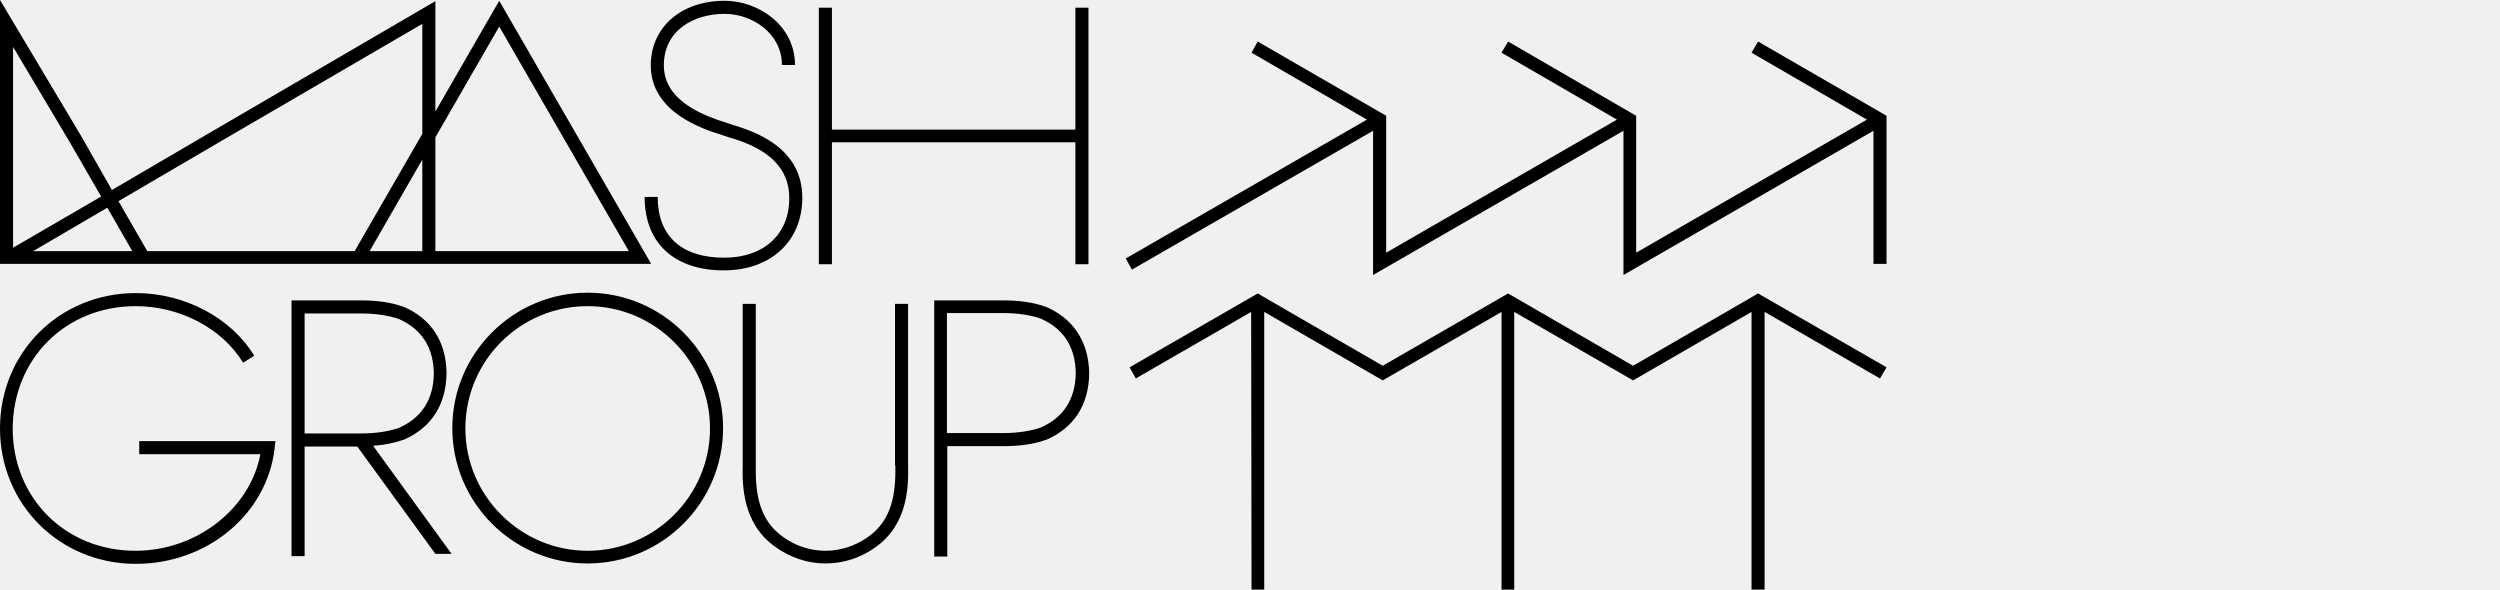
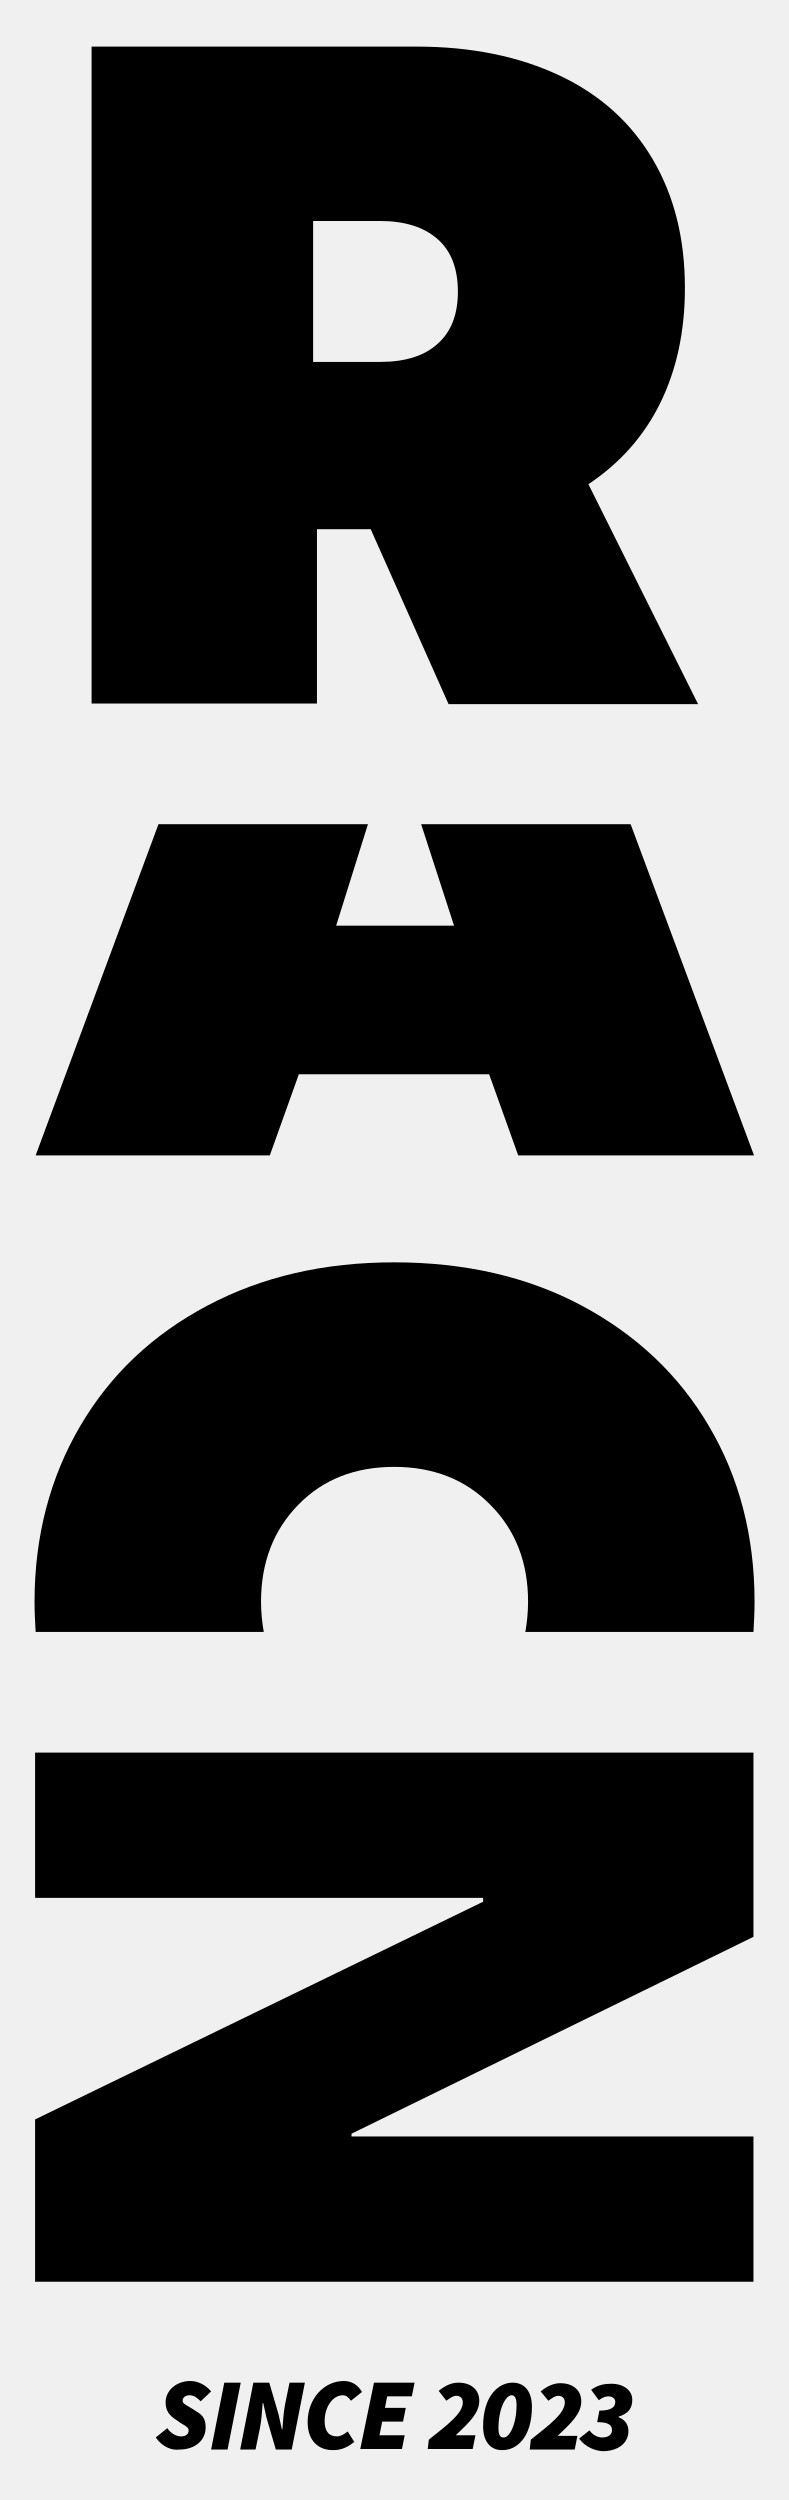
- <svg xmlns="http://www.w3.org/2000/svg" version="1.1" id="レイヤー_1" x="0px" y="0px" viewBox="0 0 650 153.3" style="enable-background:new 0 0 650 153.3;" xml:space="preserve">
-   <style type="text/css">
- 	.st0{fill:#FFFFFF;}
- </style>
-   <g id="mashgroup">
-     <polyline points="292.7,67.2 355.4,31.1 325.4,13.7 327,10.8 360.4,30.1 360.4,65.7 420.4,31.1 390.4,13.7 392.1,10.8 425.4,30.1    425.4,65.7 485.4,31.1 455.4,13.7 457.1,10.8 490.5,30.1 490.5,68.6 487.1,68.6 487.1,34 422.1,71.5 422.1,34 357,71.5 357,34    294.3,70.1  " />
-     <path d="M35.3,79.6c11.5,0,22.5,5.8,27.9,14.7l2.9-1.8c-6-9.9-18.1-16.3-30.8-16.3C15.5,76.2,0,91.6,0,111.4   c0,19.7,15.5,35.2,35.3,35.2c18.6,0,34.1-12.9,36.1-30l0.2-1.9H36.2v3.4h31.5c-2.7,14.2-16.6,25.1-32.5,25.1   c-18.2,0-31.9-13.7-31.9-31.8C3.4,93.2,17.1,79.6,35.3,79.6" />
-     <path d="M271.8,79.7l-0.1,0c-3.1-1.1-6.7-1.6-10.9-1.6h-17.9v66.6h3.4V116h14.6c4.2,0,7.8-0.5,10.9-1.6l0.1,0   c7.3-3.1,11.2-9.1,11.3-17.4C283,88.8,279.1,82.8,271.8,79.7 M270.5,111.2c-2.7,0.9-6,1.4-9.7,1.4h-14.6V81.4h14.6   c3.8,0,7.1,0.5,9.7,1.4c6,2.6,9.1,7.4,9.2,14.2C279.6,103.8,276.5,108.6,270.5,111.2" />
-     <path d="M152.8,146.5c19.4,0,35.2-15.8,35.2-35.2c0-19.4-15.8-35.2-35.2-35.2s-35.2,15.8-35.2,35.2   C117.6,130.7,133.4,146.5,152.8,146.5 M152.8,79.6c17.5,0,31.8,14.3,31.8,31.8c0,17.5-14.3,31.8-31.8,31.8S121,128.9,121,111.4   C121,93.8,135.2,79.6,152.8,79.6" />
-     <path d="M97,115.9c2.9-0.2,5.4-0.7,7.7-1.5l0.1,0c7.3-3.1,11.2-9.1,11.3-17.4c-0.1-8.2-4-14.2-11.3-17.3l-0.1,0   c-3.1-1.1-6.7-1.6-10.9-1.6H75.8v66.5h3.4v-28.5h13.7l20.3,27.9h4.2L97,115.9z M79.2,81.5h14.6c3.8,0,7.1,0.5,9.8,1.4   c6,2.6,9.1,7.4,9.2,14.2c-0.1,6.8-3.2,11.6-9.2,14.2c-2.7,0.9-6,1.4-9.8,1.4H79.2V81.5z" />
-     <path d="M232.8,121c0.1,7-0.7,14.1-7.1,18.6c-3.2,2.3-7.1,3.6-11.1,3.6c-3.9,0-7.9-1.3-11-3.6c-6.4-4.5-7.2-11.6-7.1-18.6V79h-3.4   v41.9c-0.1,4.9-0.2,15.2,8.5,21.3c3.7,2.7,8.3,4.3,13,4.3c4.7,0,9.3-1.5,13-4.2c8.7-6.1,8.6-16.4,8.5-21.3V79h-3.4V121z" />
-     <polygon points="359.5,95.1 392.1,76.3 424.6,95.1 457.1,76.3 490.5,95.5 488.8,98.4 458.8,81.1 458.8,153.3 455.4,153.3    455.4,81.1 424.6,98.9 393.7,81.1 393.7,153.3 390.4,153.3 390.4,81.1 359.5,98.9 328.7,81.1 328.7,153.3 325.4,153.3 325.3,81.1    295.3,98.4 293.7,95.5 327,76.3  " />
-     <path d="M3.4,12.2l14.7,24.7l8.2,14.2L3.4,64.4V12.2z M57.8,36.5l52-30.3l0,28.6L92.2,65.3l-53.9,0l-7.5-13L57.8,36.5z M113.2,35.7   l16.6-28.8l33.7,58.4h-50.3L113.2,35.7z M96.1,65.3l13.7-23.8l0,23.8H96.1z M8.6,65.3L27.9,54l6.5,11.3L8.6,65.3z M40.3,68.6   L40.3,68.6l50,0l0,0h79L129.8,0.2L113.2,29l0-28.7L56.1,33.6L29.1,49.4L21,35.2L0,0v68.6h2.4H40.3z" />
-     <polygon points="279.6,33.7 216.3,33.7 216.3,2 212.9,2 212.9,68.7 216.3,68.7 216.3,37 279.6,37 279.6,68.7 283,68.7 283,2    279.6,2  " />
-     <g>
-       <path d="M188.3,67c-11.1,0-17.3-5.6-17.3-15.8h-3.4c0,12,7.7,19.1,20.6,19.1c12.2,0,20.4-7.6,20.4-18.9c0-13.4-13.1-17.4-18-18.9    l-1.5-0.5c-4.9-1.6-16.5-5.2-16.5-15c0-9.3,8-13.4,15.8-13.4c7.2,0,14.9,5.1,14.9,13.3h3.4c0-10.3-9.5-16.7-18.3-16.7    c-11.3,0-19.2,6.9-19.2,16.8c0,12.3,13.7,16.6,18.8,18.2l1.5,0.5c4.7,1.4,15.7,4.8,15.7,15.7C205.3,60.9,198.6,67,188.3,67" />
-     </g>
+ <svg xmlns="http://www.w3.org/2000/svg" version="1.1" id="레이어_1" x="0px" y="0px" viewBox="0 0 143.8 455.9" style="enable-background:new 0 0 143.8 455.9;" xml:space="preserve">
+   <g>
+     <path d="M16.7,8.5H76c10,0,18.7,1.8,26.1,5.3c7.4,3.5,13,8.6,16.9,15.2c3.9,6.6,5.9,14.4,5.9,23.5c0,7.9-1.5,14.9-4.5,21   c-3,6.1-7.4,11-13.1,14.8l20,40.1H81.8L67.6,96.5h-9.8v31.8H16.7V8.5z M69.3,66c4.6,0,8.1-1.1,10.5-3.3c2.5-2.2,3.7-5.4,3.7-9.5   c0-4.2-1.2-7.4-3.7-9.6c-2.5-2.2-6-3.3-10.5-3.3H57.1V66H69.3z" />
  </g>
+   <path d="M137.4,319.6v33.6l-73.3,35.9v0.5h73.3v26.5H6.4v-29.6l81.7-39.7v-0.7H6.4v-26.5H137.4z" />
+   <polygon points="76.8,150.3 82.8,168.8 61.3,168.8 67.1,150.3 28.9,150.3 6.5,210.7 49.2,210.7 54.5,195.9 89.2,195.9 94.5,210.7   137.5,210.7 115,150.3 " />
+   <path d="M48.1,297.6c-0.3-1.7-0.5-3.6-0.5-5.5c0-7.2,2.3-13.1,6.8-17.7c4.5-4.6,10.3-6.9,17.5-6.9c7.1,0,13,2.3,17.5,6.9  c4.6,4.6,6.9,10.5,6.9,17.7c0,1.9-0.2,3.8-0.5,5.5h41.6c0.1-1.8,0.2-3.6,0.2-5.5c0-12-2.8-22.7-8.3-32c-5.5-9.4-13.3-16.7-23.2-22  c-9.9-5.3-21.4-7.9-34.2-7.9c-12.8,0-24.1,2.6-34.1,7.9s-17.7,12.6-23.2,22c-5.5,9.4-8.3,20.1-8.3,32c0,1.9,0.1,3.7,0.2,5.5H48.1z" />
+   <path d="M28.4,444.5l2.1-1.7c0.6,0.9,1.6,1.5,2.5,1.5c0.9,0,1.4-0.4,1.4-1.1c0-0.5-0.5-0.8-1.4-1.3l-1-0.7c-1.1-0.7-1.8-1.6-1.8-3.1  c0-2.2,2-3.9,4.5-3.9c1.4,0,2.8,0.7,3.8,1.9l-1.9,1.8c-0.6-0.6-1.2-1.1-2-1.1c-0.9,0-1.3,0.5-1.3,1c0,0.5,0.5,0.7,1.5,1.3l1.1,0.7  c1.2,0.7,1.6,1.5,1.6,2.9c0,2.2-1.8,4-4.8,4C31.3,446.9,29.6,446.2,28.4,444.5z" />
+   <path d="M40.9,434.5h3l-2.4,12.2h-3L40.9,434.5z" />
+   <path d="M46.2,434.5h2.9l1.7,5.8l0.6,2.7h0.1c0.1-1.3,0.2-3.1,0.5-4.6l0.8-3.9h2.8l-2.4,12.2h-2.9l-1.7-5.8l-0.6-2.7h-0.1  c-0.1,1.4-0.2,3.1-0.5,4.6l-0.8,3.9h-2.8L46.2,434.5z" />
+   <path d="M56.1,441.7c0-4.3,3-7.5,6.6-7.5c1.4,0,2.6,0.7,3.3,2l-2,1.6c-0.5-0.7-0.9-1-1.5-1c-1.8,0-3.3,2.1-3.3,4.7  c0,1.8,0.7,2.8,2.3,2.8c0.6,0,1.3-0.4,1.9-0.9l1.2,1.9c-0.7,0.6-2,1.5-3.7,1.5C58,446.9,56.1,445,56.1,441.7z" />
+   <path d="M68.2,434.5h7.4l-0.5,2.5h-4.5l-0.4,2.1h3.8l-0.5,2.5h-3.8l-0.5,2.5h4.6l-0.5,2.5h-7.6L68.2,434.5z" />
+   <path d="M78.2,444.9c3.5-2.8,6.2-4.8,6.2-6.8c0-0.8-0.5-1.2-1.2-1.2c-0.6,0-1.1,0.4-1.8,0.9L80,436c1.2-1,2.4-1.5,3.6-1.5  c2.3,0,3.8,1.3,3.8,3.3c0,2.3-1.9,4-4.3,6.3h3.6l-0.5,2.5h-8.2L78.2,444.9z" />
+   <path d="M88.1,442.5c0-5.6,2.8-8,5.4-8c1.9,0,3.5,1.3,3.5,4.4c0,5.6-2.8,7.9-5.3,7.9C89.7,446.9,88.1,445.5,88.1,442.5z M94.2,438.6  c0-1.4-0.4-1.8-0.9-1.8c-1.1,0-2.4,2.5-2.4,6c0,1.4,0.4,1.7,0.9,1.7C92.9,444.6,94.2,442.1,94.2,438.6z" />
+   <path d="M96.8,444.9c3.5-2.8,6.2-4.8,6.2-6.8c0-0.8-0.5-1.2-1.2-1.2c-0.6,0-1.1,0.4-1.8,0.9l-1.4-1.7c1.2-1,2.4-1.5,3.6-1.5  c2.3,0,3.8,1.3,3.8,3.3c0,2.3-1.9,4-4.3,6.3h3.6l-0.5,2.5h-8.2L96.8,444.9z" />
+   <path d="M105.6,444.7l1.9-1.5c0.6,0.9,1.6,1.3,2.3,1.3c1.1,0,1.8-0.5,1.8-1.3c0-0.9-0.5-1.5-2.7-1.5l0.4-2.1c2.3,0,2.9-0.7,2.9-1.6  c0-0.6-0.5-1-1.3-1c-0.5,0-1,0.2-1.7,0.7l-1.4-1.9c1.3-0.9,2.4-1.1,3.7-1.1c2.2,0,3.8,1.2,3.8,2.9c0,1.5-0.6,2.5-2.5,3.1v0.1  c1.3,0.5,1.8,1.5,1.8,2.5c0,2.4-2.1,3.7-4.7,3.7C108.5,446.9,106.8,446.3,105.6,444.7z" />
</svg>
